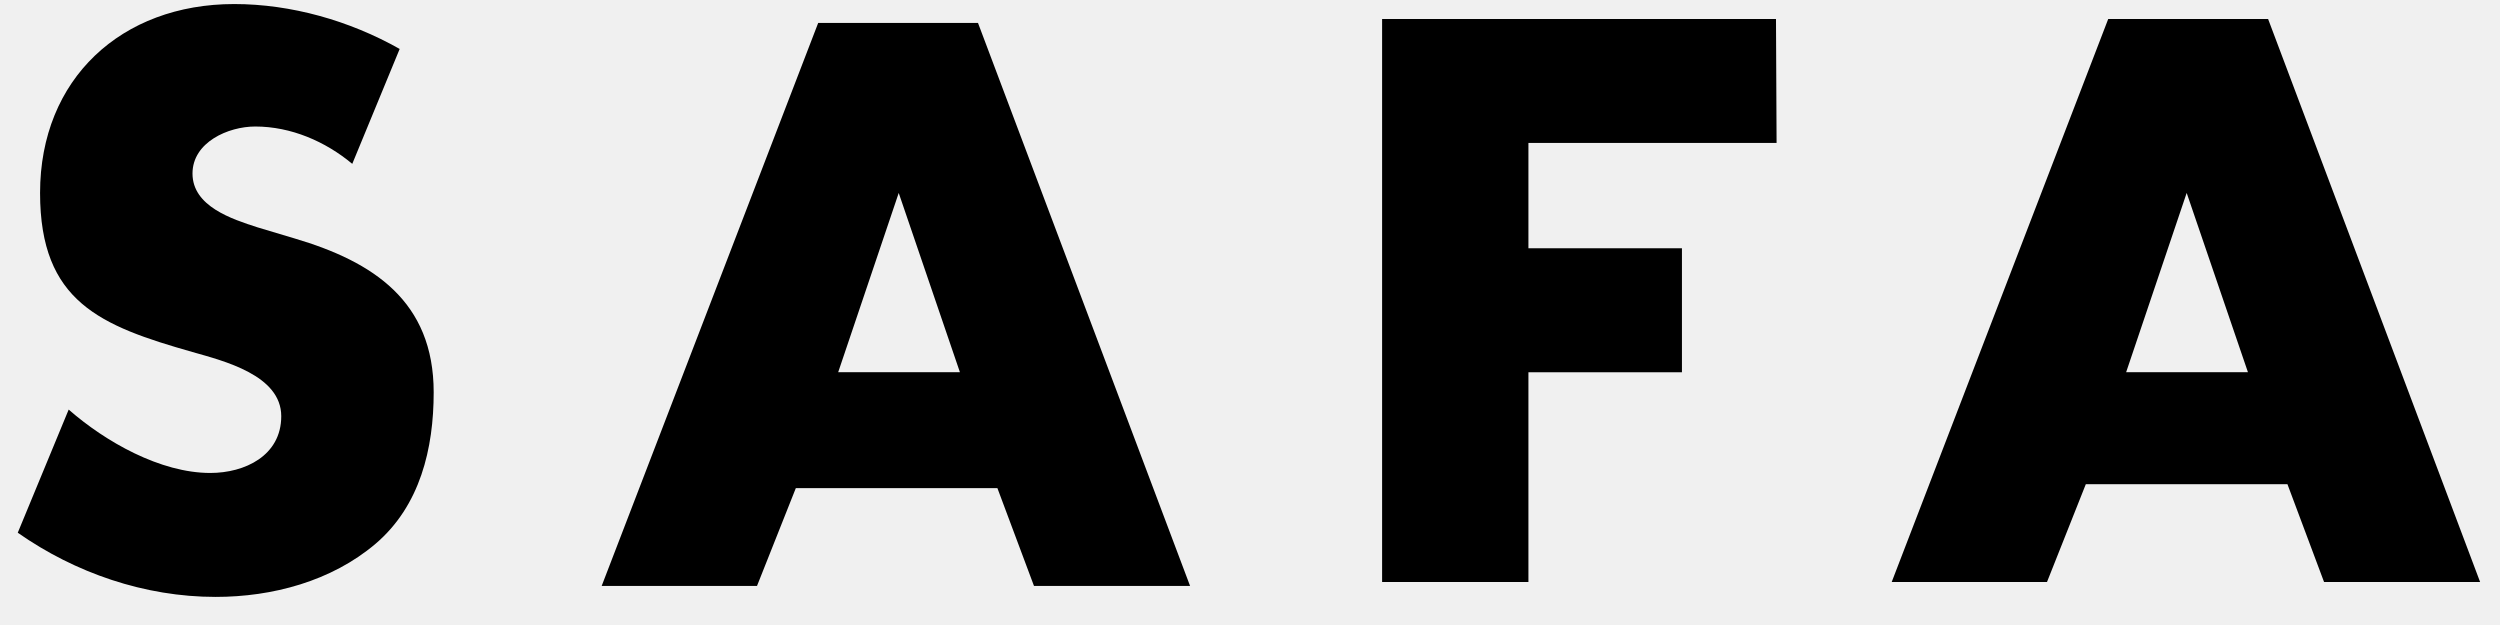
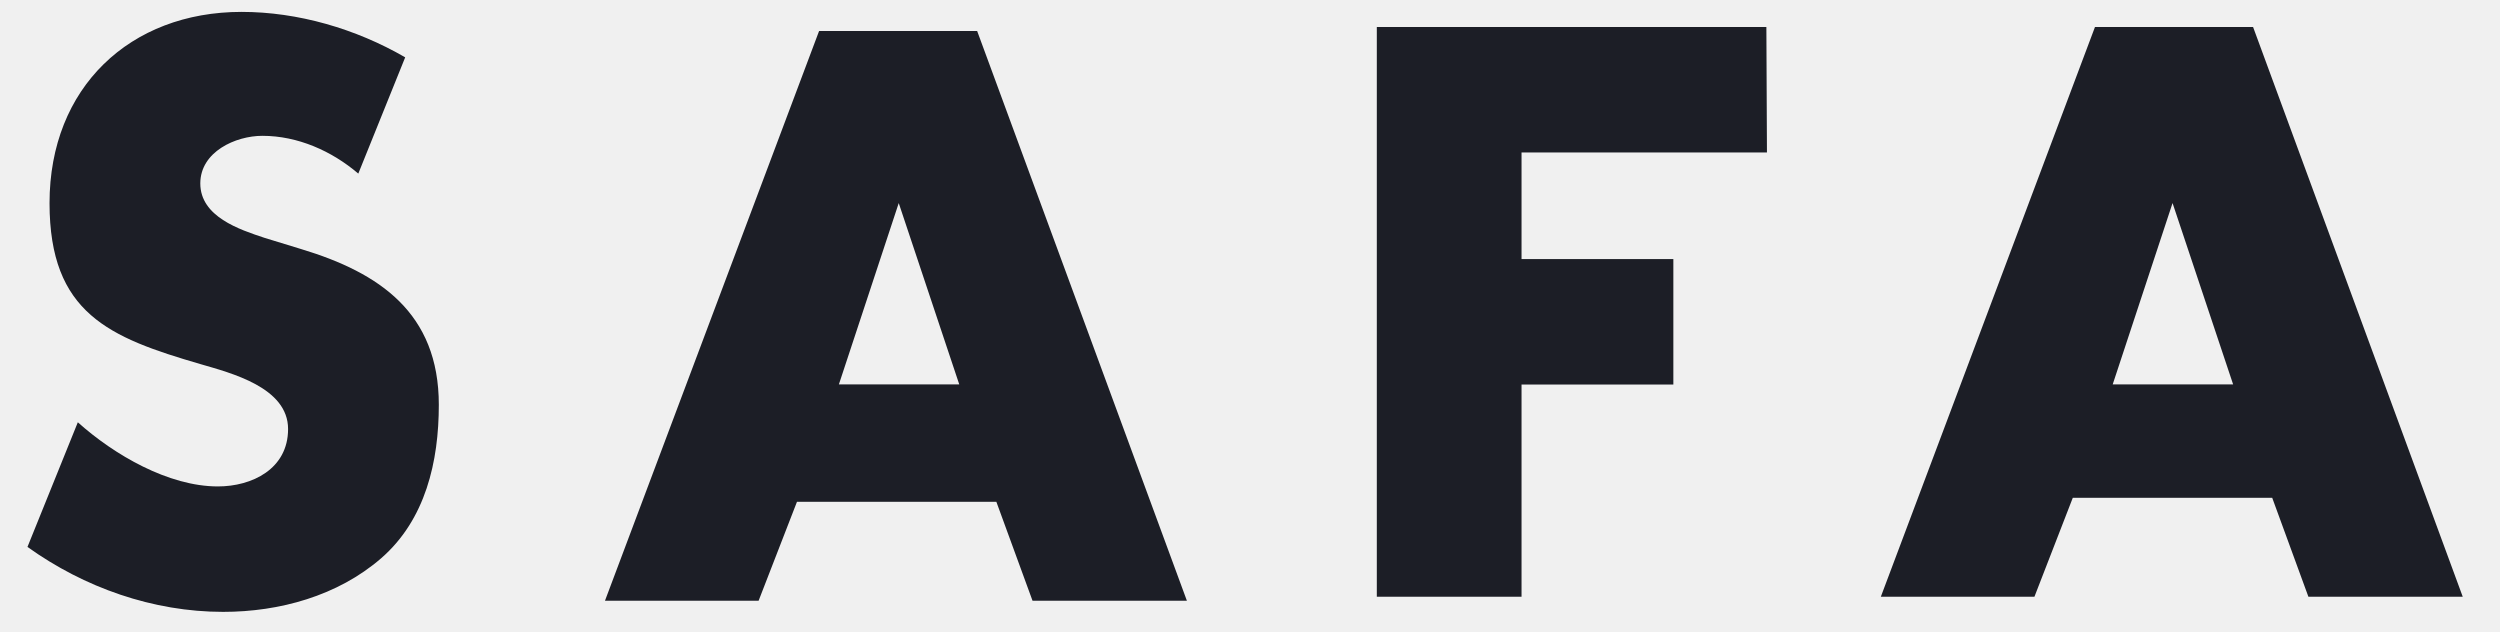
- <svg xmlns="http://www.w3.org/2000/svg" width="100" height="25" viewBox="0 0 76 19">
-   <path d="M12.15 1.488C10.627.626 8.845.123 7.12.123c-3.427 0-5.902 2.27-5.902 5.743 0 3.314 1.839 4.04 4.632 4.835.953.272 2.7.704 2.7 1.952 0 1.203-1.112 1.725-2.157 1.725-1.52 0-3.193-.952-4.305-1.927L.54 16.195c1.747 1.224 3.859 1.951 6.015 1.951 1.725 0 3.519-.477 4.857-1.611 1.363-1.159 1.772-2.905 1.772-4.609 0-2.77-1.84-3.971-4.224-4.676l-1.135-.34c-.771-.249-1.973-.636-1.973-1.634 0-.953 1.088-1.43 1.907-1.43 1.088 0 2.133.454 2.95 1.135l1.441-3.493zm41.858 2.857L53.99.577H42.016v17.115h4.448v-6.376h4.667V7.548h-4.667V4.345zm21.387 13.347L68.95.577h-4.86l-6.582 17.115h4.721l1.18-2.973h6.129l1.113 2.973h4.743zm-7.058-6.378h-3.702l1.84-5.449 1.862 5.449zm-32.159 6.498L29.731.697h-4.858l-6.582 17.115h4.722l1.18-2.973h6.128l1.112 2.973h4.745zm-6.997-6.498h-3.7l1.84-5.448 1.86 5.448z" fill-rule="evenodd" />
+ <svg xmlns="http://www.w3.org/2000/svg" width="91" height="23" viewBox="0 0 91 23" fill="none">
+   <g clip-path="url(#clip0_491_361)">
+     <path fill-rule="evenodd" clip-rule="evenodd" d="M14.749 2.087C12.945 1.042 10.835 0.433 8.792 0.433C4.734 0.433 1.803 3.183 1.803 7.392C1.803 11.408 3.981 12.287 7.288 13.251C8.417 13.58 10.486 14.104 10.486 15.616C10.486 17.074 9.169 17.706 7.931 17.706C6.131 17.706 4.15 16.553 2.833 15.371L1 19.908C3.069 21.391 5.57 22.272 8.123 22.272C10.166 22.272 12.29 21.694 13.875 20.32C15.489 18.916 15.973 16.8 15.973 14.735C15.973 11.378 13.794 9.923 10.971 9.069L9.627 8.657C8.714 8.355 7.291 7.886 7.291 6.677C7.291 5.522 8.579 4.944 9.549 4.944C10.837 4.944 12.075 5.494 13.042 6.319L14.749 2.087ZM64.317 5.549L64.296 0.983H50.116V21.722H55.384V13.996H60.91V9.43H55.384V5.549H64.317ZM89.644 21.722L82.012 0.983H76.257L68.462 21.722H74.053L75.45 18.119H82.708L84.026 21.722H89.644ZM81.286 13.993H76.902L79.081 7.391L81.286 13.993ZM43.203 21.867L35.568 1.128H29.815L22.021 21.867H27.613L29.01 18.265H36.267L37.584 21.867H43.203ZM34.917 13.993H30.535L32.714 7.392L34.917 13.993Z" fill="#1C1E26" />
+   </g>
+   <defs>
+     <clipPath id="clip0_491_361">
+       <rect width="90.644" height="21.839" fill="white" transform="translate(0 0.432678)" />
+     </clipPath>
+   </defs>
</svg>
